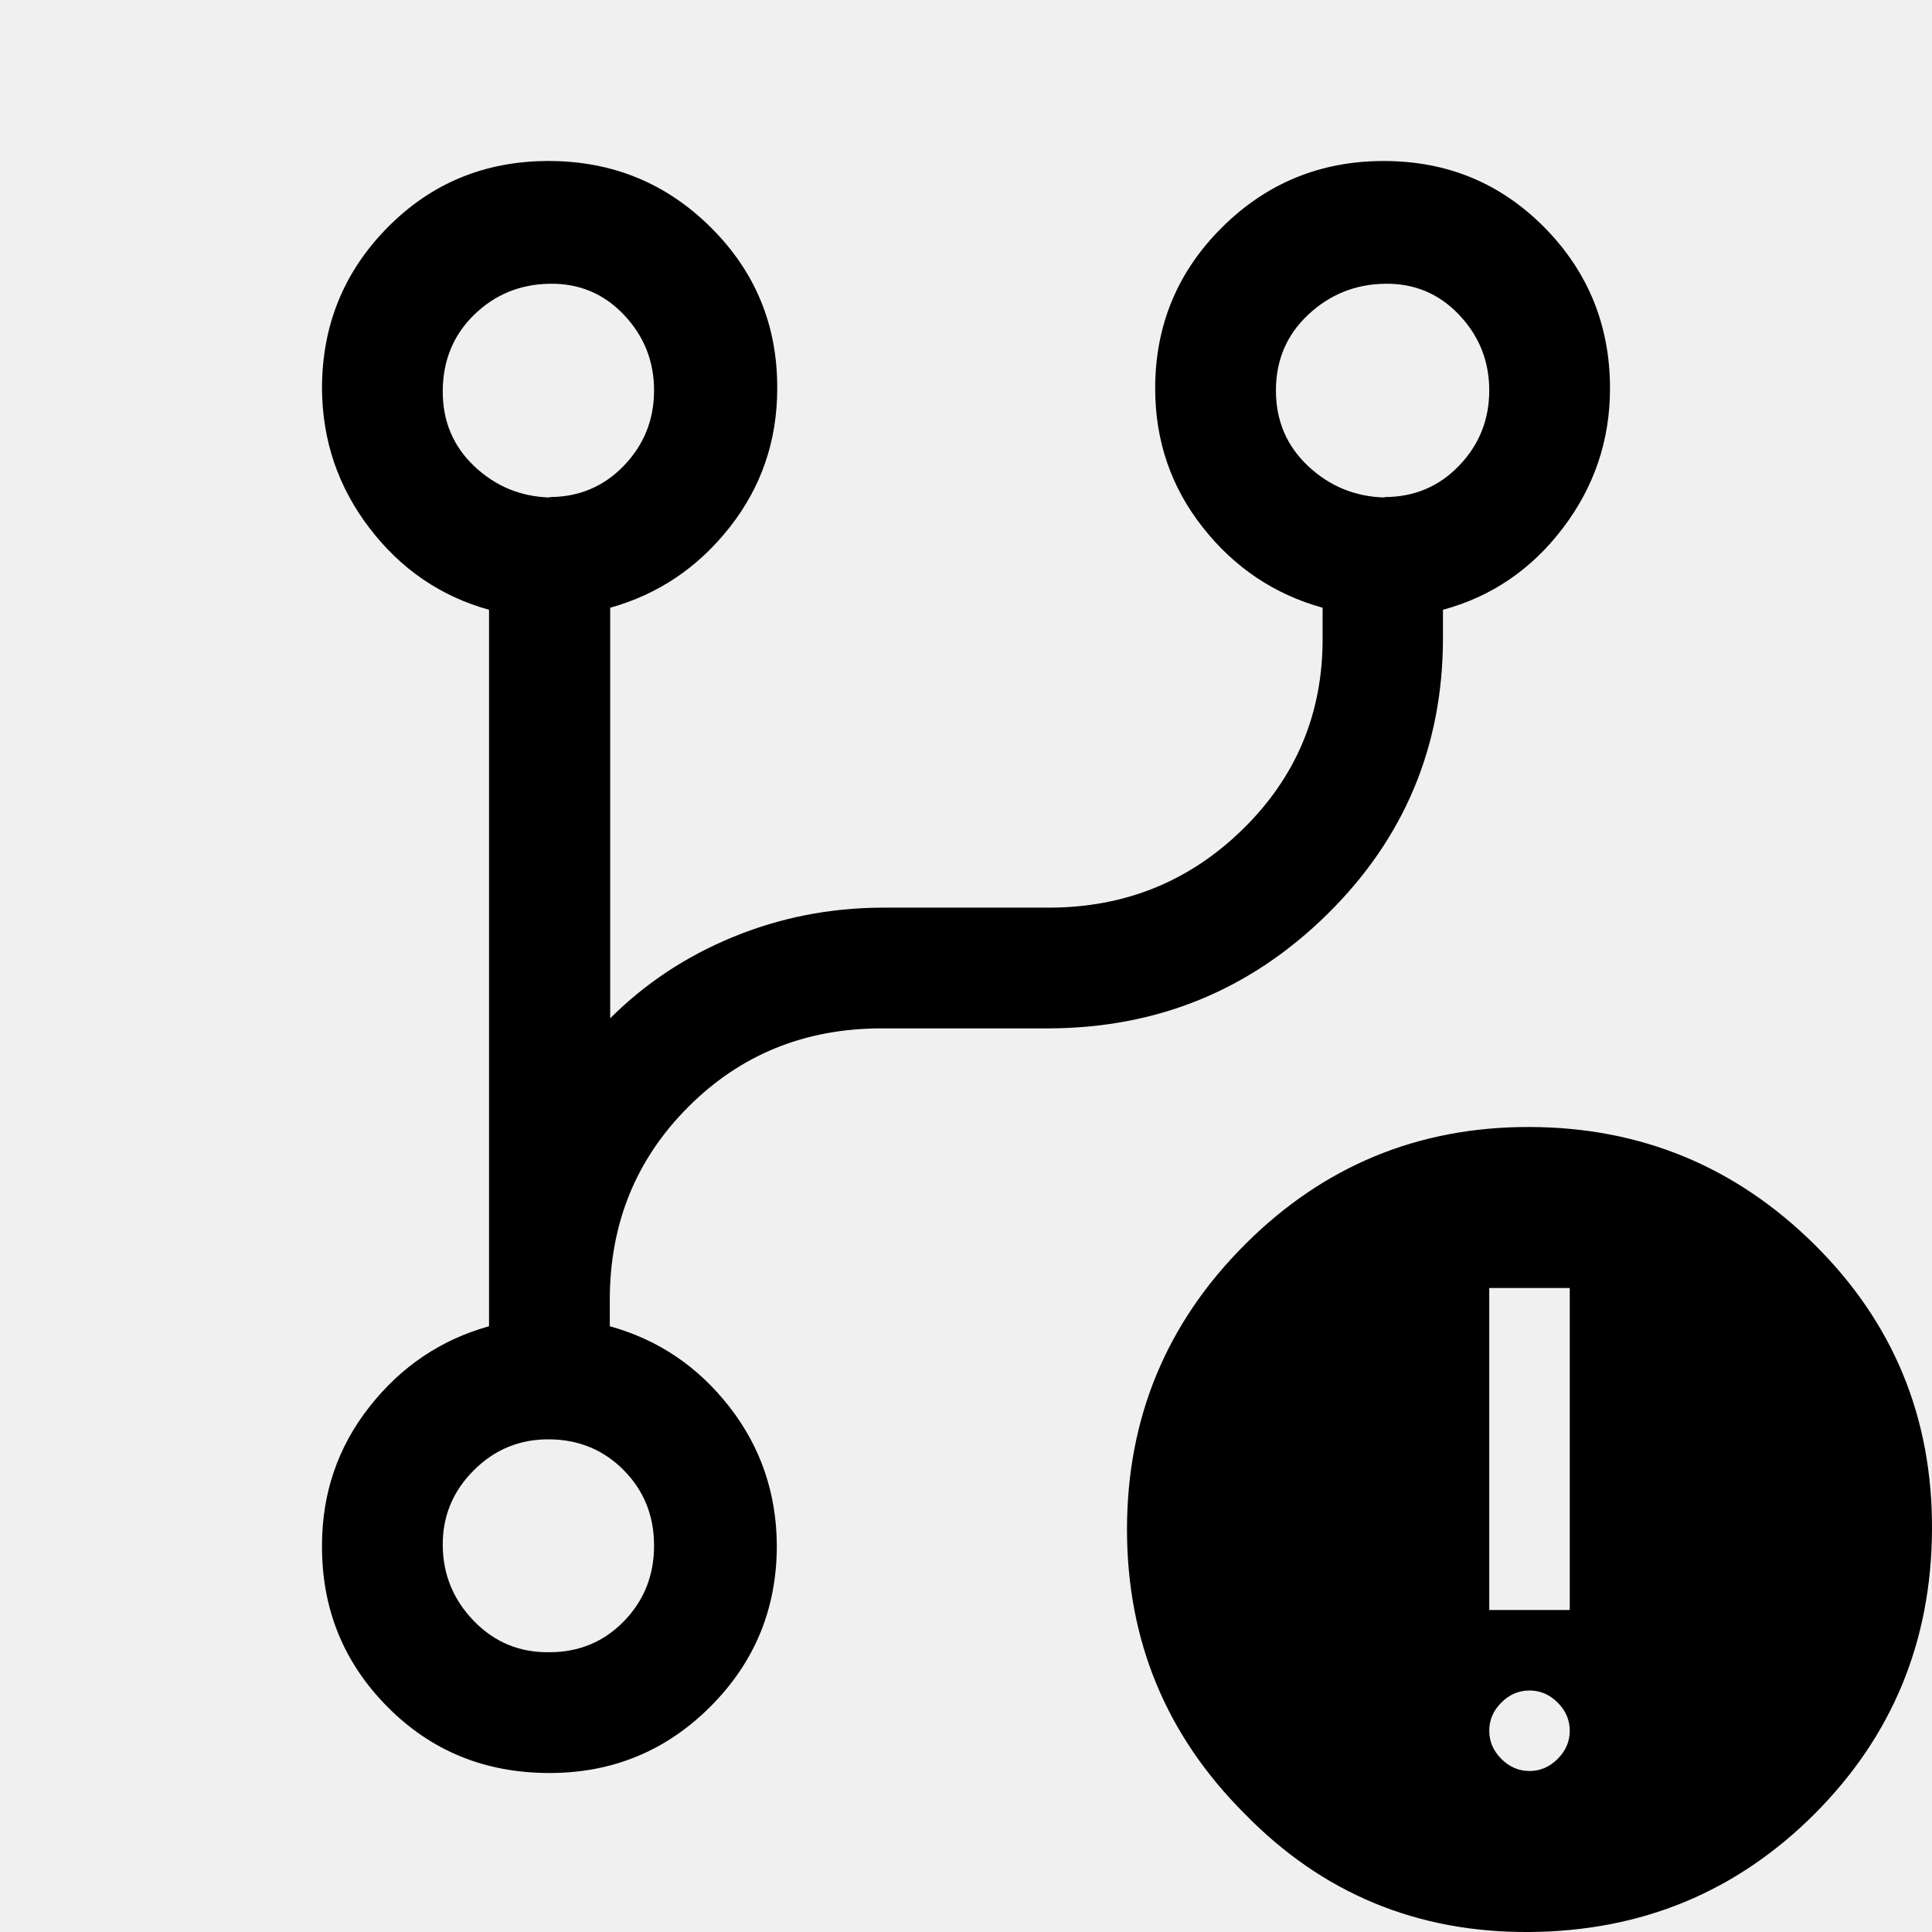
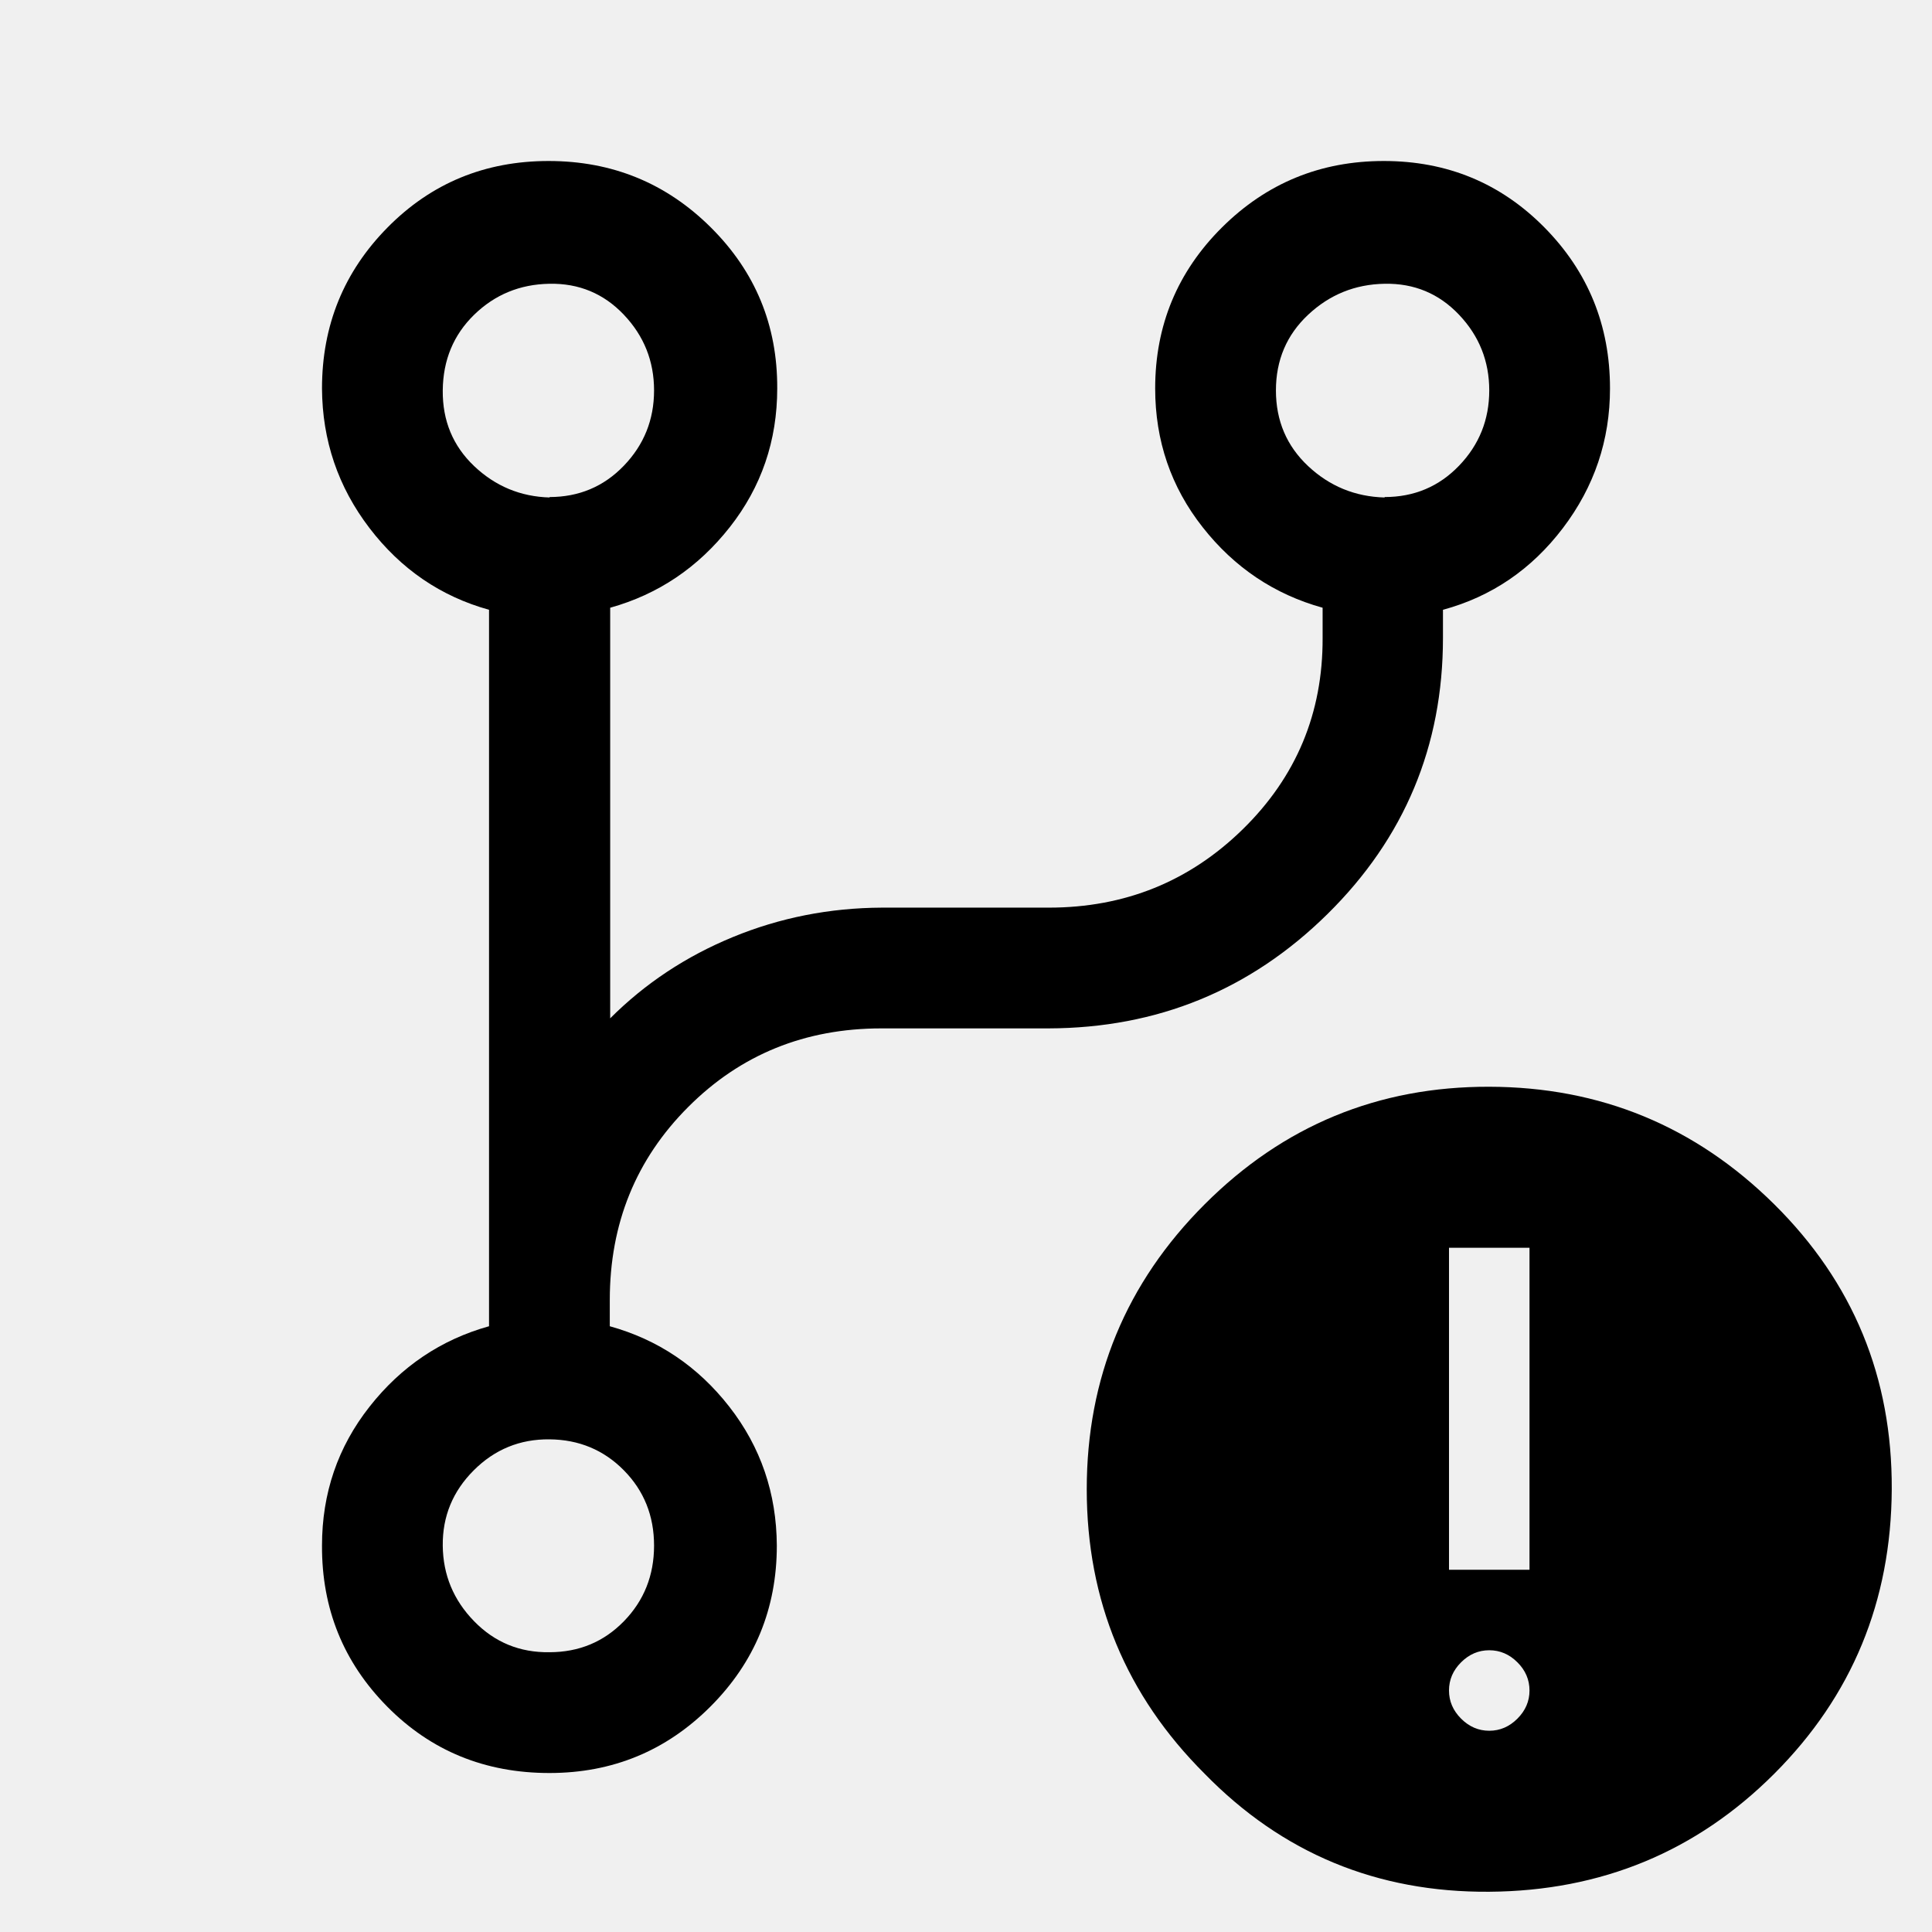
<svg xmlns="http://www.w3.org/2000/svg" width="48" height="48" viewBox="0 0 48 48" fill="none">
-   <g clip-path="url(#clip0_106_56)">
-     <path d="M38 28C40.76 28.006 43.12 28.98 45.08 30.92C47.04 32.86 48.013 35.22 48 38C47.986 40.779 47.013 43.136 45.08 45.069C43.147 47.002 40.786 47.98 38 48C35.213 48.02 32.856 47.042 30.93 45.069C28.977 43.123 28 40.766 28 38C28 35.233 28.976 32.873 30.93 30.92C32.883 28.966 35.24 27.993 38 28ZM38 42C37.733 42 37.5 42.1 37.3 42.3C37.1 42.499 37 42.733 37 43C37 43.266 37.1 43.499 37.3 43.699C37.5 43.899 37.733 44 38 44C38.267 44 38.5 43.899 38.7 43.699C38.9 43.499 39 43.266 39 43C39 42.733 38.9 42.499 38.7 42.3C38.5 42.1 38.267 42 38 42ZM37 40H39V32H37V40Z" fill-rule="evenodd" clip-rule="evenodd" fill="black" />
-     <path d="M34.38 4C35.953 4 37.283 4.55 38.37 5.65C39.456 6.75 40 8.084 40 9.65C40 10.937 39.61 12.093 38.83 13.12C38.05 14.146 37.057 14.823 35.85 15.15V15.849C35.85 18.536 34.894 20.823 32.98 22.71C31.067 24.596 28.756 25.543 26.05 25.55H21.9C20 25.55 18.4 26.2 17.101 27.5C15.8 28.8 15.15 30.4 15.15 32.3V32.95C16.35 33.283 17.34 33.95 18.12 34.95C18.9 35.95 19.293 37.1 19.3 38.4C19.3 39.967 18.75 41.3 17.65 42.4C16.55 43.5 15.217 44.05 13.65 44.05C12.05 44.05 10.707 43.5 9.62 42.4C8.533 41.3 7.993 39.967 8 38.4C8 37.1 8.393 35.95 9.18 34.95C9.966 33.95 10.957 33.283 12.15 32.95V15.15C10.95 14.817 9.96 14.14 9.18 13.12C8.4 12.1 8.007 10.943 8 9.65C8 8.084 8.543 6.75 9.63 5.65C10.716 4.55 12.05 4 13.63 4C15.21 4 16.553 4.55 17.66 5.65C18.767 6.75 19.317 8.084 19.31 9.65C19.31 10.95 18.916 12.1 18.13 13.099C17.343 14.099 16.353 14.766 15.16 15.099V25.3C16.027 24.433 17.043 23.76 18.21 23.28C19.377 22.8 20.61 22.556 21.91 22.55H26.06C27.947 22.549 29.553 21.899 30.88 20.599C32.206 19.299 32.867 17.716 32.86 15.849V15.099C31.66 14.766 30.666 14.099 29.88 13.099C29.093 12.1 28.7 10.95 28.7 9.65C28.7 8.084 29.254 6.75 30.36 5.65C31.467 4.55 32.806 4 34.38 4ZM13.65 35.76C12.917 35.753 12.29 36.01 11.77 36.53C11.25 37.05 10.993 37.673 11 38.4C11.007 39.127 11.267 39.754 11.78 40.28C12.292 40.805 12.916 41.06 13.653 41.049C14.385 41.048 15.001 40.792 15.5 40.28C16 39.767 16.25 39.14 16.25 38.4C16.25 37.66 16 37.037 15.5 36.53C15 36.023 14.383 35.766 13.65 35.76ZM13.65 7.05C12.917 7.063 12.293 7.32 11.78 7.82C11.267 8.32 11.007 8.947 11 9.7C10.993 10.453 11.254 11.08 11.78 11.58C12.307 12.08 12.933 12.34 13.66 12.36L13.65 12.349C14.383 12.349 15 12.09 15.5 11.57C16 11.05 16.25 10.427 16.25 9.7C16.25 8.973 16 8.347 15.5 7.82C15 7.293 14.383 7.036 13.65 7.05ZM34.4 7.05C33.667 7.063 33.033 7.32 32.5 7.82C31.967 8.32 31.7 8.947 31.7 9.7C31.7 10.453 31.967 11.08 32.5 11.58C33.033 12.08 33.667 12.34 34.4 12.36V12.349C35.133 12.349 35.75 12.09 36.25 11.57C36.75 11.05 37 10.427 37 9.7C37 8.973 36.75 8.347 36.25 7.82C35.75 7.293 35.133 7.036 34.4 7.05Z" fill-rule="evenodd" clip-rule="evenodd" fill="black" />
-   </g>
-   <defs>
-     <clipPath id="clip0_106_56">
-       <rect width="48" height="48" fill="white" />
-     </clipPath>
-   </defs>
+   <path d="M37 27C39.76 27.006 42.12 27.98 44.08 29.92C46.04 31.86 47.013 34.22 47 37C46.986 39.779 46.013 42.136 44.08 44.069C42.147 46.002 39.786 46.98 37 47C34.213 47.02 31.856 46.042 29.93 44.069C27.977 42.123 27 39.766 27 37C27 34.233 27.976 31.873 29.93 29.92C31.883 27.966 34.24 26.993 37 27ZM37 41C36.733 41 36.5 41.1 36.3 41.3C36.1 41.499 36 41.733 36 42C36 42.266 36.1 42.499 36.3 42.699C36.5 42.899 36.733 43 37 43C37.267 43 37.5 42.899 37.7 42.699C37.9 42.499 38 42.266 38 42C38 41.733 37.9 41.499 37.7 41.3C37.5 41.1 37.267 41 37 41ZM36 39H38V31H36V39Z" fill-rule="evenodd" clip-rule="evenodd" fill="black" />
+   <path d="M34.38 4C35.953 4 37.283 4.55 38.37 5.65C39.456 6.75 40 8.084 40 9.65C40 10.937 39.61 12.093 38.83 13.12C38.05 14.146 37.057 14.823 35.85 15.15V15.849C35.85 18.536 34.894 20.823 32.98 22.71C31.067 24.596 28.756 25.543 26.05 25.55H21.9C20 25.55 18.4 26.2 17.101 27.5C15.8 28.8 15.15 30.4 15.15 32.3V32.95C16.35 33.283 17.34 33.95 18.12 34.95C18.9 35.95 19.293 37.1 19.3 38.4C19.3 39.967 18.75 41.3 17.65 42.4C16.55 43.5 15.217 44.05 13.65 44.05C12.05 44.05 10.707 43.5 9.62 42.4C8.533 41.3 7.993 39.967 8 38.4C8 37.1 8.393 35.95 9.18 34.95C9.966 33.95 10.957 33.283 12.15 32.95V15.15C10.95 14.817 9.96 14.14 9.18 13.12C8.4 12.1 8.007 10.943 8 9.65C8 8.084 8.543 6.75 9.63 5.65C10.716 4.55 12.05 4 13.63 4C15.21 4 16.553 4.55 17.66 5.65C18.767 6.75 19.317 8.084 19.31 9.65C19.31 10.95 18.916 12.1 18.13 13.099C17.343 14.099 16.353 14.766 15.16 15.099V25.3C16.027 24.433 17.043 23.76 18.21 23.28C19.377 22.8 20.61 22.556 21.91 22.55H26.06C27.947 22.549 29.553 21.899 30.88 20.599C32.206 19.299 32.867 17.716 32.86 15.849V15.099C31.66 14.766 30.666 14.099 29.88 13.099C29.093 12.1 28.7 10.95 28.7 9.65C28.7 8.084 29.254 6.75 30.36 5.65C31.467 4.55 32.806 4 34.38 4ZM13.65 35.76C12.917 35.753 12.29 36.01 11.77 36.53C11.25 37.05 10.993 37.673 11 38.4C11.007 39.127 11.267 39.754 11.78 40.28C12.292 40.805 12.916 41.06 13.653 41.049C14.385 41.048 15.001 40.792 15.5 40.28C16 39.767 16.25 39.14 16.25 38.4C16.25 37.66 16 37.037 15.5 36.53C15 36.023 14.383 35.766 13.65 35.76ZM13.65 7.05C12.917 7.063 12.293 7.32 11.78 7.82C11.267 8.32 11.007 8.947 11 9.7C10.993 10.453 11.254 11.08 11.78 11.58C12.307 12.08 12.933 12.34 13.66 12.36L13.65 12.349C14.383 12.349 15 12.09 15.5 11.57C16 11.05 16.25 10.427 16.25 9.7C16.25 8.973 16 8.347 15.5 7.82C15 7.293 14.383 7.036 13.65 7.05ZM34.4 7.05C33.667 7.063 33.033 7.32 32.5 7.82C31.967 8.32 31.7 8.947 31.7 9.7C31.7 10.453 31.967 11.08 32.5 11.58C33.033 12.08 33.667 12.34 34.4 12.36V12.349C35.133 12.349 35.75 12.09 36.25 11.57C36.75 11.05 37 10.427 37 9.7C37 8.973 36.75 8.347 36.25 7.82C35.75 7.293 35.133 7.036 34.4 7.05Z" fill-rule="evenodd" clip-rule="evenodd" fill="black" />
</svg>
